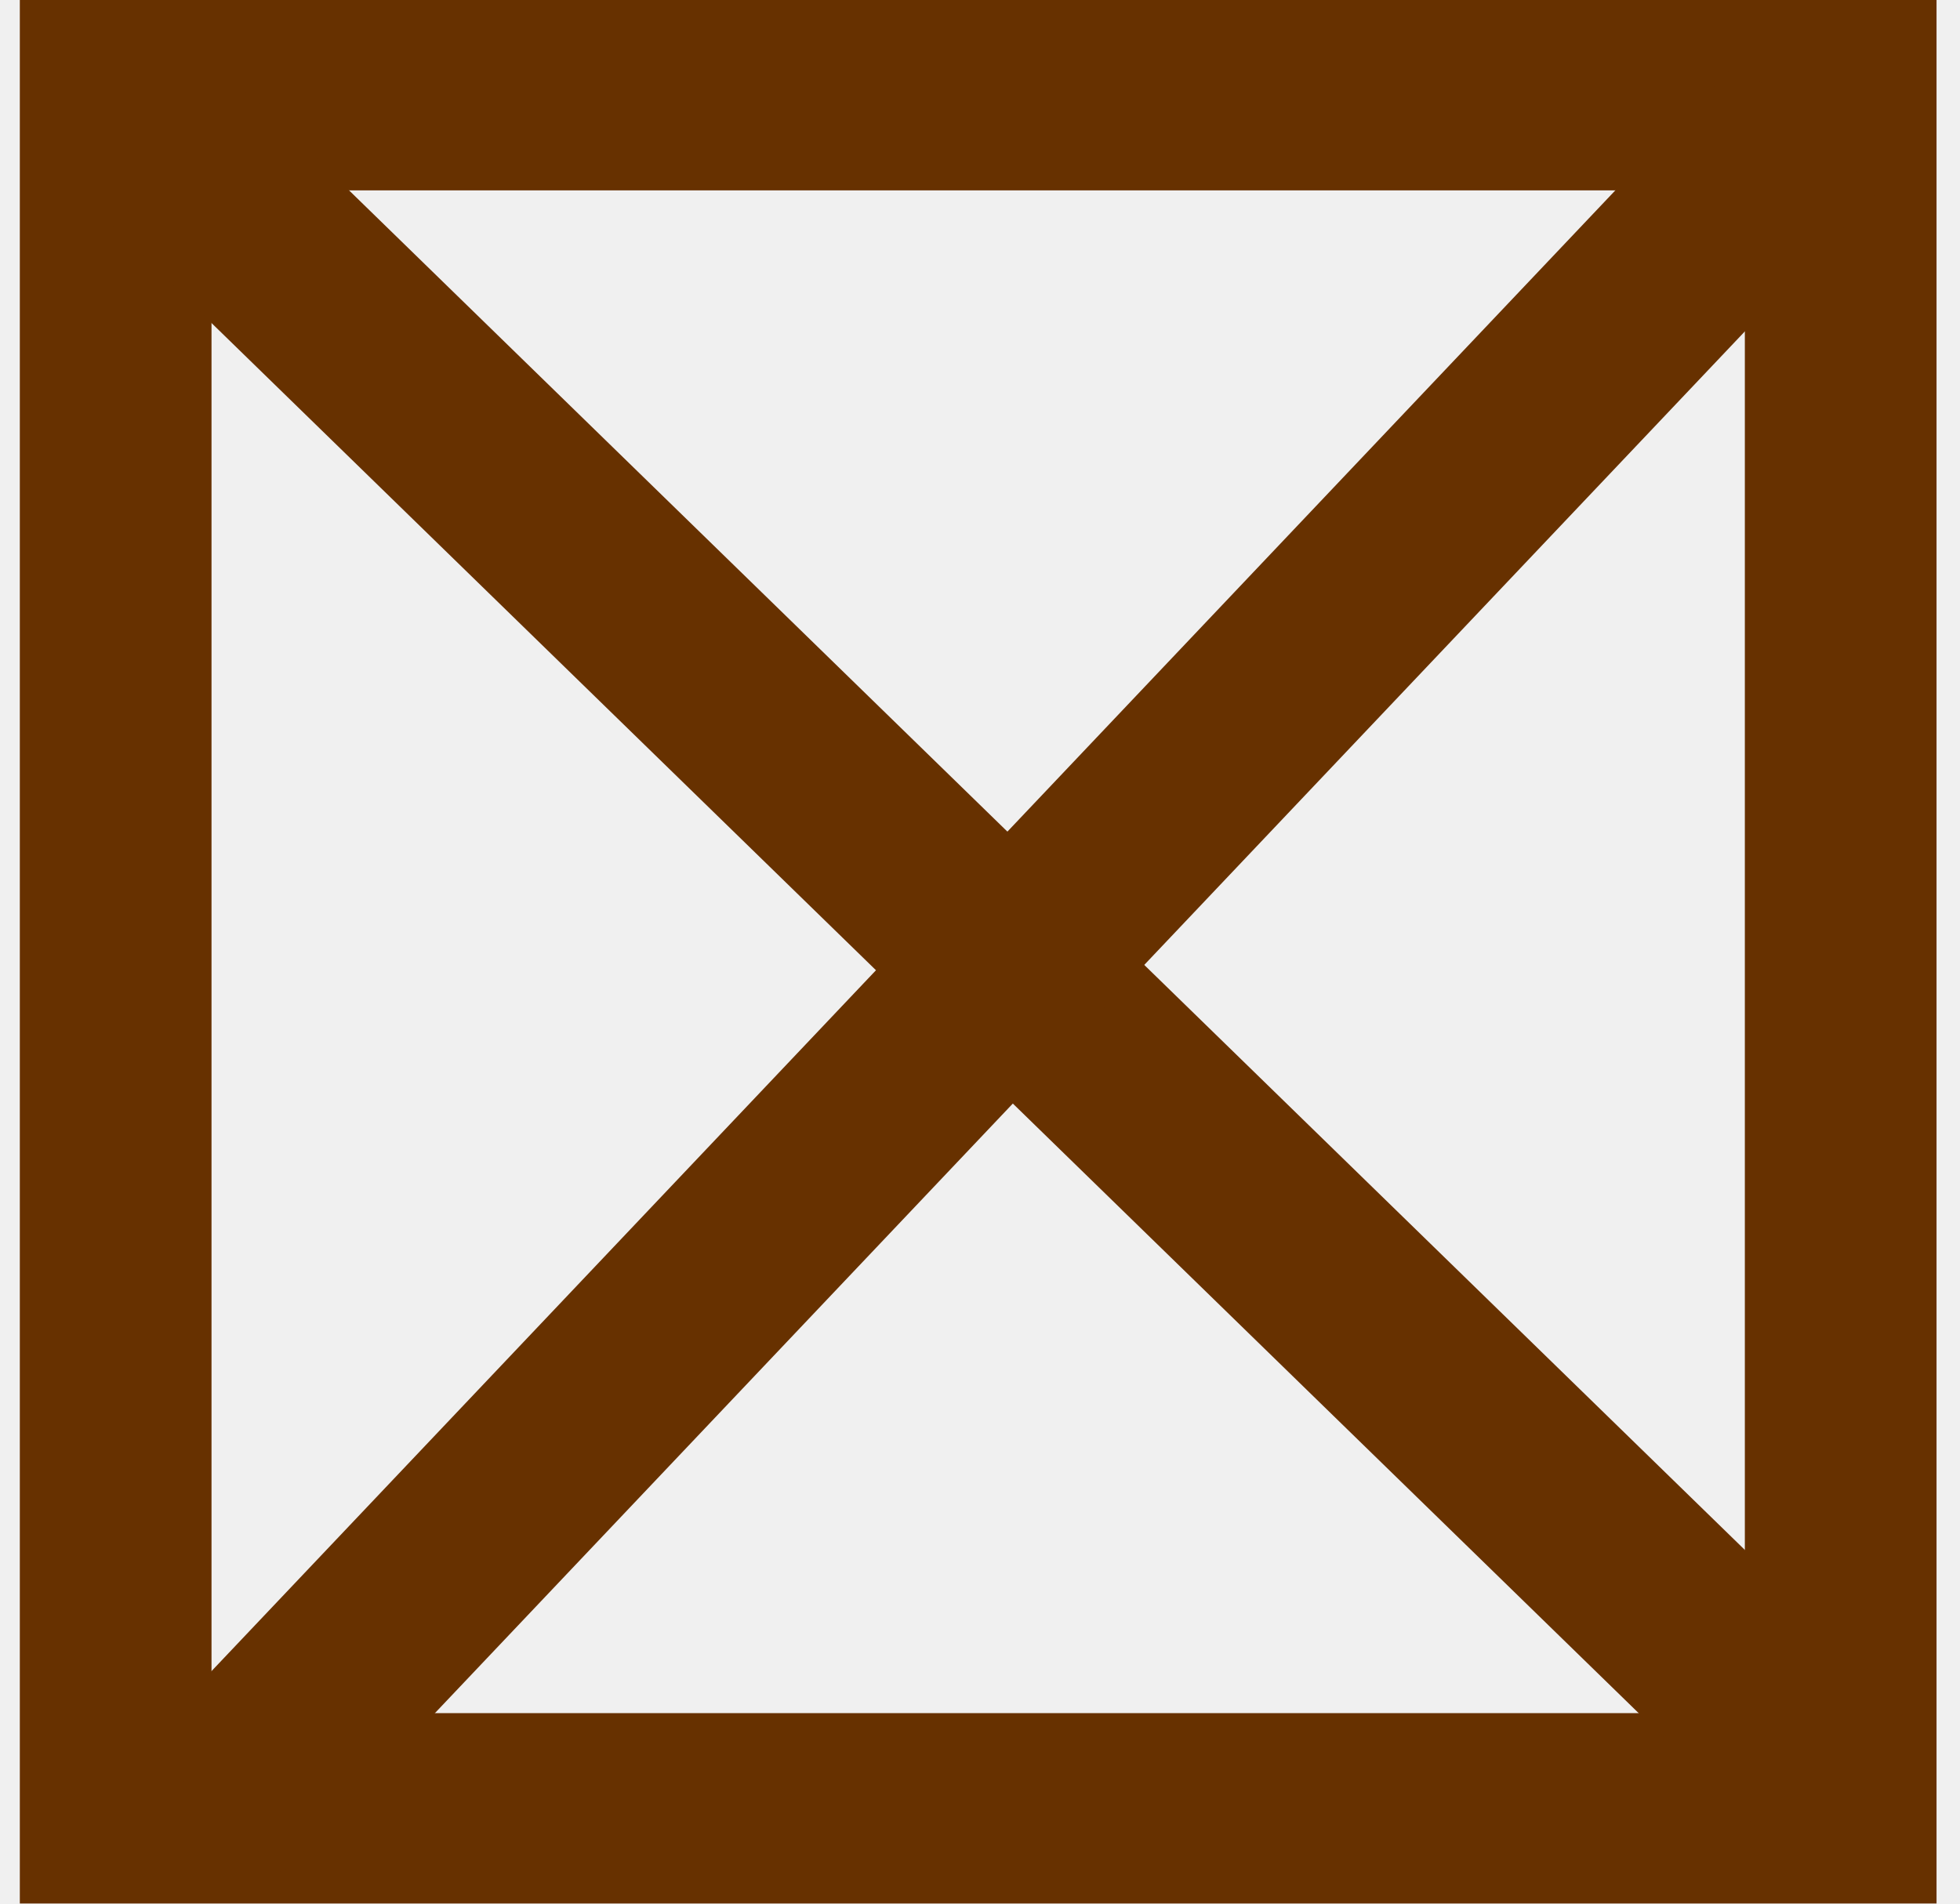
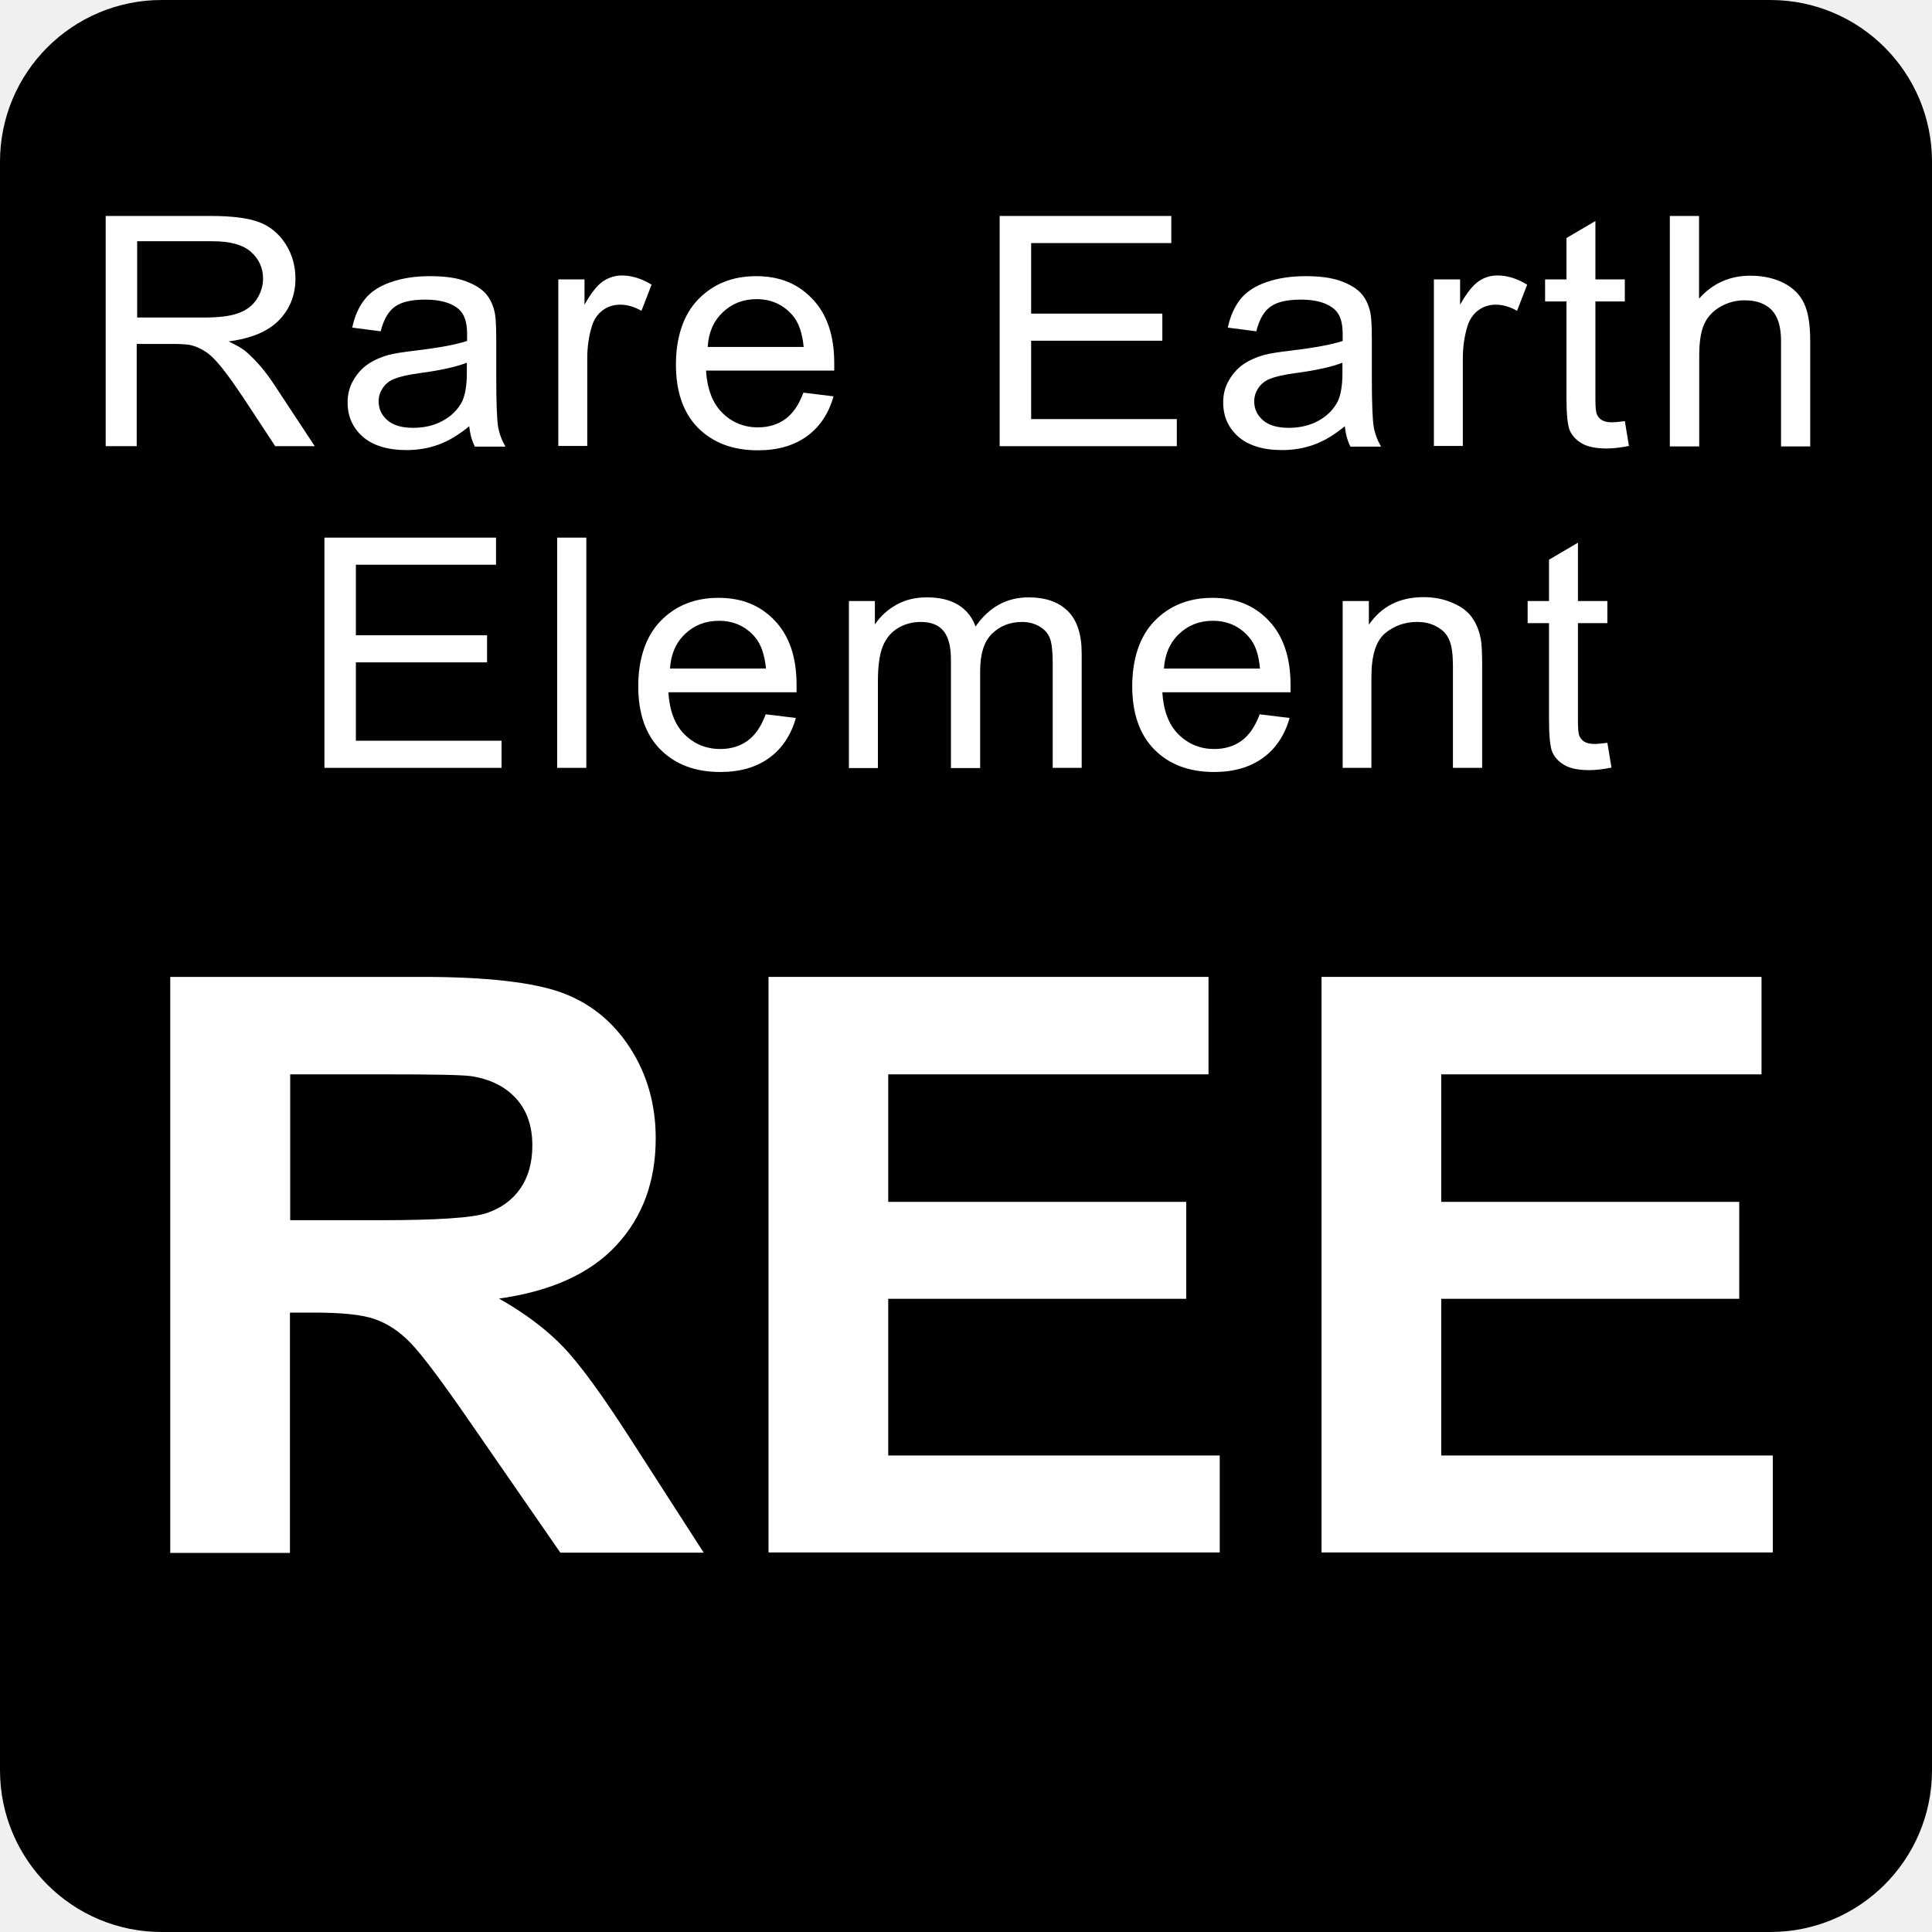
- <svg xmlns="http://www.w3.org/2000/svg" width="35" height="34" viewBox="0 0 35 34" fill="none">
-   <path fill-rule="evenodd" clip-rule="evenodd" d="M31.158 3.4H3.777V30.597H31.158V3.4ZM0.354 0V33.997H34.581V0H0.354Z" fill="#673100" />
-   <path fill-rule="evenodd" clip-rule="evenodd" d="M31.671 32.944L2.009 4.047L4.405 1.619L34.068 30.517L31.671 32.944Z" fill="#673100" />
-   <path fill-rule="evenodd" clip-rule="evenodd" d="M2.551 31.14L31.032 1.093L33.524 3.423L5.043 33.47L2.551 31.14Z" fill="#673100" />
+ <svg xmlns="http://www.w3.org/2000/svg" width="50" height="50" viewBox="0 0 50 50" fill="none">
+   <g clip-path="url(#clip0_17_110)">
+     <path d="M4.186 0H45.814C48.127 0 50 1.873 50 4.186V45.814C50 48.127 48.127 50 45.814 50H4.186C1.873 50 0 48.127 0 45.814V4.186C0 1.873 1.873 0 4.186 0Z" fill="black" />
+     <path d="M4.406 40.177V25.282H10.935C12.576 25.282 13.771 25.419 14.514 25.681C15.257 25.948 15.852 26.424 16.298 27.108C16.744 27.792 16.97 28.577 16.97 29.457C16.97 30.574 16.631 31.496 15.953 32.227C15.275 32.959 14.264 33.417 12.915 33.607C13.586 33.987 14.139 34.404 14.573 34.855C15.008 35.307 15.596 36.116 16.34 37.276L18.212 40.183H14.502L12.261 36.943C11.464 35.783 10.917 35.052 10.625 34.755C10.334 34.451 10.019 34.249 9.692 34.136C9.365 34.023 8.842 33.97 8.134 33.97H7.504V40.189H4.4L4.406 40.177ZM7.51 31.579H9.805C11.291 31.579 12.219 31.52 12.594 31.395C12.962 31.27 13.254 31.062 13.462 30.765C13.67 30.467 13.777 30.093 13.777 29.647C13.777 29.147 13.64 28.743 13.361 28.434C13.081 28.125 12.695 27.928 12.195 27.851C11.945 27.816 11.19 27.804 9.93 27.804H7.51V31.585V31.579Z" fill="white" />
+     <path d="M19.889 40.177V25.282H31.276V27.804H22.987V31.104H30.699V33.613H22.987V37.668H31.567V40.177H19.883H19.889Z" fill="white" />
+     <path d="M34.201 40.177V25.282H45.588V27.804H37.299V31.104H45.011V33.613H37.299V37.668H45.879V40.177H34.195H34.201Z" fill="white" />
+     <path d="M2.735 11.547V5.589H5.458C6.005 5.589 6.422 5.643 6.707 5.75C6.992 5.857 7.218 6.047 7.391 6.315C7.563 6.582 7.646 6.886 7.646 7.213C7.646 7.635 7.504 7.992 7.224 8.283C6.945 8.574 6.505 8.759 5.916 8.836C6.13 8.937 6.297 9.032 6.404 9.133C6.642 9.347 6.868 9.609 7.076 9.924L8.146 11.547H7.123L6.309 10.31C6.071 9.954 5.875 9.68 5.72 9.49C5.565 9.3 5.429 9.169 5.304 9.092C5.179 9.014 5.06 8.961 4.935 8.931C4.84 8.913 4.691 8.901 4.483 8.901H3.538V11.547H2.723H2.735ZM3.55 8.217H5.298C5.666 8.217 5.958 8.182 6.166 8.105C6.374 8.033 6.535 7.908 6.642 7.748C6.749 7.581 6.808 7.403 6.808 7.213C6.808 6.933 6.701 6.701 6.493 6.517C6.285 6.333 5.952 6.243 5.494 6.243H3.55V8.217Z" fill="white" />
+     <path d="M12.159 11.018C11.88 11.25 11.612 11.411 11.351 11.506C11.089 11.601 10.816 11.648 10.518 11.648C10.031 11.648 9.65 11.529 9.389 11.303C9.127 11.072 8.996 10.774 8.996 10.418C8.996 10.204 9.044 10.013 9.145 9.841C9.246 9.668 9.371 9.526 9.531 9.419C9.692 9.312 9.876 9.234 10.072 9.181C10.221 9.145 10.441 9.109 10.744 9.074C11.351 9.002 11.803 8.919 12.088 8.824C12.088 8.723 12.088 8.658 12.088 8.634C12.088 8.336 12.017 8.128 11.874 8.003C11.684 7.837 11.392 7.754 11.012 7.754C10.655 7.754 10.393 7.813 10.227 7.932C10.055 8.051 9.93 8.265 9.852 8.574L9.115 8.479C9.18 8.176 9.293 7.926 9.448 7.736C9.603 7.546 9.823 7.403 10.114 7.302C10.405 7.201 10.738 7.147 11.125 7.147C11.511 7.147 11.815 7.189 12.052 7.278C12.29 7.367 12.463 7.474 12.576 7.605C12.689 7.736 12.766 7.902 12.807 8.105C12.831 8.229 12.843 8.455 12.843 8.776V9.752C12.843 10.429 12.861 10.864 12.891 11.042C12.921 11.22 12.986 11.393 13.081 11.559H12.29C12.213 11.411 12.165 11.232 12.142 11.024L12.159 11.018ZM12.094 9.383C11.82 9.49 11.41 9.585 10.863 9.656C10.554 9.698 10.334 9.752 10.203 9.805C10.072 9.859 9.977 9.936 9.906 10.043C9.834 10.15 9.799 10.263 9.799 10.388C9.799 10.584 9.876 10.745 10.025 10.875C10.173 11.006 10.399 11.072 10.691 11.072C10.982 11.072 11.238 11.012 11.464 10.887C11.69 10.762 11.856 10.596 11.963 10.382C12.04 10.215 12.082 9.972 12.082 9.65V9.383H12.094Z" fill="white" />
+     <path d="M14.449 11.547V7.23H15.127V7.885C15.299 7.581 15.46 7.379 15.608 7.278C15.757 7.183 15.918 7.129 16.09 7.129C16.346 7.129 16.601 7.207 16.863 7.367L16.601 8.045C16.417 7.938 16.233 7.885 16.048 7.885C15.882 7.885 15.733 7.932 15.602 8.027C15.472 8.122 15.376 8.259 15.323 8.426C15.24 8.687 15.198 8.973 15.198 9.282V11.541H14.443L14.449 11.547Z" fill="white" />
+     <path d="M20.793 10.162L21.572 10.257C21.447 10.697 21.221 11.042 20.888 11.286C20.555 11.529 20.133 11.654 19.616 11.654C18.962 11.654 18.451 11.458 18.064 11.072C17.683 10.685 17.493 10.138 17.493 9.436C17.493 8.735 17.683 8.146 18.07 7.748C18.456 7.349 18.956 7.147 19.568 7.147C20.181 7.147 20.651 7.343 21.025 7.736C21.4 8.128 21.59 8.681 21.59 9.395C21.59 9.436 21.59 9.502 21.59 9.591H18.272C18.302 10.067 18.439 10.429 18.688 10.679C18.938 10.929 19.247 11.06 19.616 11.06C19.889 11.06 20.127 10.988 20.323 10.846C20.52 10.703 20.674 10.477 20.787 10.174L20.793 10.162ZM18.314 8.979H20.799C20.764 8.616 20.668 8.342 20.514 8.164C20.276 7.885 19.961 7.742 19.58 7.742C19.235 7.742 18.944 7.855 18.706 8.081C18.468 8.307 18.337 8.604 18.314 8.985V8.979Z" fill="white" />
+     <path d="M25.871 11.547V5.589H30.313V6.291H26.686V8.116H30.081V8.818H26.686V10.846H30.456V11.547H25.871Z" fill="white" />
+     <path d="M34.819 11.018C34.54 11.25 34.273 11.411 34.011 11.506C33.749 11.601 33.476 11.648 33.178 11.648C32.691 11.648 32.31 11.529 32.049 11.303C31.787 11.072 31.656 10.774 31.656 10.418C31.656 10.204 31.704 10.013 31.805 9.841C31.906 9.668 32.031 9.526 32.191 9.419C32.352 9.312 32.536 9.234 32.733 9.181C32.881 9.145 33.101 9.109 33.404 9.074C34.011 9.002 34.463 8.919 34.748 8.824C34.748 8.723 34.748 8.658 34.748 8.634C34.748 8.336 34.677 8.128 34.534 8.003C34.344 7.837 34.053 7.754 33.672 7.754C33.315 7.754 33.054 7.813 32.887 7.932C32.715 8.051 32.59 8.265 32.513 8.574L31.775 8.479C31.841 8.176 31.953 7.926 32.108 7.736C32.263 7.546 32.483 7.403 32.774 7.302C33.066 7.201 33.398 7.147 33.785 7.147C34.171 7.147 34.475 7.189 34.712 7.278C34.95 7.367 35.123 7.474 35.236 7.605C35.349 7.736 35.426 7.902 35.468 8.105C35.491 8.229 35.503 8.455 35.503 8.776V9.752C35.503 10.429 35.521 10.864 35.551 11.042C35.581 11.22 35.646 11.393 35.741 11.559H34.95C34.873 11.411 34.825 11.232 34.802 11.024L34.819 11.018ZM34.754 9.383C34.481 9.49 34.07 9.585 33.523 9.656C33.214 9.698 32.994 9.752 32.863 9.805C32.733 9.859 32.637 9.936 32.566 10.043C32.495 10.15 32.459 10.263 32.459 10.388C32.459 10.584 32.536 10.745 32.685 10.875C32.834 11.006 33.059 11.072 33.351 11.072C33.642 11.072 33.898 11.012 34.124 10.887C34.35 10.762 34.516 10.596 34.623 10.382C34.701 10.215 34.742 9.972 34.742 9.65V9.383H34.754Z" fill="white" />
+     <path d="M37.109 11.547V7.23H37.787V7.885C37.959 7.581 38.12 7.379 38.268 7.278C38.417 7.177 38.578 7.129 38.75 7.129C39.006 7.129 39.261 7.207 39.523 7.367L39.261 8.045C39.077 7.938 38.893 7.885 38.708 7.885C38.542 7.885 38.393 7.932 38.263 8.027C38.132 8.122 38.037 8.259 37.983 8.426C37.9 8.687 37.858 8.973 37.858 9.282V11.541H37.103L37.109 11.547Z" fill="white" />
+     <path d="M42.05 10.893L42.157 11.541C41.943 11.583 41.753 11.607 41.586 11.607C41.313 11.607 41.099 11.565 40.95 11.482C40.801 11.399 40.694 11.286 40.629 11.149C40.569 11.012 40.54 10.727 40.54 10.287V7.801H39.987V7.231H40.54V6.16L41.289 5.72V7.231H42.05V7.801H41.289V10.328C41.289 10.537 41.301 10.673 41.331 10.733C41.36 10.792 41.402 10.84 41.461 10.875C41.521 10.911 41.61 10.929 41.717 10.929C41.8 10.929 41.913 10.917 42.05 10.899V10.893Z" fill="white" />
+     <path d="M43.215 11.547V5.589H43.971V7.73C44.321 7.332 44.767 7.135 45.302 7.135C45.629 7.135 45.921 7.201 46.165 7.326C46.408 7.45 46.581 7.623 46.688 7.849C46.795 8.069 46.848 8.396 46.848 8.818V11.553H46.093V8.818C46.093 8.449 46.01 8.188 45.849 8.021C45.683 7.855 45.457 7.772 45.154 7.772C44.928 7.772 44.72 7.825 44.523 7.938C44.327 8.051 44.184 8.206 44.101 8.396C44.018 8.586 43.976 8.854 43.976 9.193V11.553H43.221L43.215 11.547Z" fill="white" />
+     <path d="M8.396 19.872V13.914H12.837V14.615H9.21V16.441H12.605V17.142H9.21V19.17H12.98V19.872H8.396Z" fill="white" />
+     <path d="M14.419 19.872V13.914H15.174V19.872H14.419Z" fill="white" />
+     <path d="M19.818 18.486L20.597 18.581C20.472 19.021 20.246 19.366 19.913 19.61C19.58 19.854 19.158 19.979 18.641 19.979C17.987 19.979 17.475 19.782 17.089 19.396C16.708 19.01 16.518 18.462 16.518 17.761C16.518 17.059 16.708 16.471 17.095 16.072C17.481 15.674 17.981 15.472 18.593 15.472C19.206 15.472 19.675 15.668 20.05 16.06C20.425 16.453 20.615 17.006 20.615 17.719C20.615 17.761 20.615 17.826 20.615 17.916H17.297C17.327 18.391 17.463 18.754 17.713 19.004C17.963 19.253 18.272 19.384 18.641 19.384C18.914 19.384 19.152 19.313 19.348 19.17C19.545 19.027 19.699 18.801 19.812 18.498L19.818 18.486ZM17.339 17.303H19.824C19.788 16.94 19.693 16.667 19.539 16.488C19.301 16.209 18.986 16.066 18.605 16.066C18.26 16.066 17.969 16.179 17.731 16.405C17.493 16.631 17.362 16.928 17.339 17.309V17.303Z" fill="white" />
+     <path d="M21.97 19.872V15.555H22.642V16.161C22.785 15.947 22.969 15.781 23.201 15.65C23.433 15.519 23.695 15.46 23.992 15.46C24.319 15.46 24.593 15.525 24.801 15.656C25.015 15.787 25.163 15.977 25.247 16.215C25.597 15.709 26.055 15.46 26.62 15.46C27.06 15.46 27.399 15.579 27.637 15.816C27.875 16.054 27.994 16.417 27.994 16.91V19.872H27.244V17.154C27.244 16.863 27.221 16.649 27.173 16.524C27.125 16.393 27.036 16.292 26.905 16.215C26.775 16.138 26.626 16.096 26.454 16.096C26.139 16.096 25.883 16.197 25.675 16.399C25.467 16.601 25.366 16.922 25.366 17.368V19.878H24.61V17.071C24.61 16.744 24.551 16.5 24.426 16.34C24.301 16.179 24.105 16.096 23.826 16.096C23.611 16.096 23.415 16.149 23.237 16.256C23.058 16.363 22.928 16.524 22.844 16.732C22.761 16.94 22.72 17.244 22.72 17.636V19.878H21.964L21.97 19.872Z" fill="white" />
+     <path d="M32.596 18.486L33.375 18.581C33.25 19.021 33.024 19.366 32.691 19.61C32.358 19.854 31.936 19.979 31.419 19.979C30.77 19.979 30.253 19.782 29.873 19.396C29.492 19.01 29.302 18.462 29.302 17.761C29.302 17.059 29.492 16.471 29.878 16.072C30.265 15.674 30.765 15.472 31.377 15.472C31.989 15.472 32.459 15.668 32.834 16.06C33.208 16.453 33.399 17.006 33.399 17.719C33.399 17.761 33.399 17.826 33.399 17.916H30.081C30.11 18.391 30.247 18.754 30.497 19.004C30.747 19.253 31.056 19.384 31.424 19.384C31.698 19.384 31.936 19.313 32.132 19.17C32.328 19.027 32.483 18.801 32.596 18.498V18.486ZM30.122 17.303H32.608C32.578 16.94 32.483 16.667 32.322 16.488C32.084 16.209 31.769 16.066 31.389 16.066C31.044 16.066 30.753 16.179 30.515 16.405C30.277 16.631 30.146 16.928 30.122 17.309V17.303Z" fill="white" />
+     <path d="M34.748 19.872V15.555H35.426V16.167C35.753 15.692 36.223 15.454 36.841 15.454C37.109 15.454 37.358 15.501 37.578 15.597C37.804 15.692 37.971 15.811 38.084 15.965C38.197 16.12 38.274 16.298 38.316 16.506C38.346 16.643 38.358 16.881 38.358 17.22V19.872H37.602V17.244C37.602 16.946 37.573 16.72 37.513 16.578C37.454 16.429 37.353 16.31 37.198 16.227C37.049 16.138 36.877 16.096 36.675 16.096C36.354 16.096 36.074 16.197 35.842 16.393C35.61 16.59 35.492 16.964 35.492 17.517V19.872H34.736H34.748Z" fill="white" />
+     <path d="M41.598 19.218L41.705 19.866C41.491 19.907 41.301 19.931 41.134 19.931C40.861 19.931 40.647 19.89 40.498 19.806C40.349 19.723 40.242 19.61 40.177 19.473C40.117 19.337 40.088 19.051 40.088 18.611V16.126H39.535V15.555H40.088V14.485L40.837 14.045V15.555H41.598V16.126H40.837V18.653C40.837 18.861 40.849 18.998 40.879 19.057C40.908 19.117 40.95 19.164 41.009 19.2C41.069 19.235 41.158 19.253 41.265 19.253C41.348 19.253 41.461 19.241 41.598 19.224V19.218Z" fill="white" />
+   </g>
+   <defs>
+     <clipPath id="clip0_17_110">
+       <rect width="50" height="50" fill="white" />
+     </clipPath>
+   </defs>
</svg>
